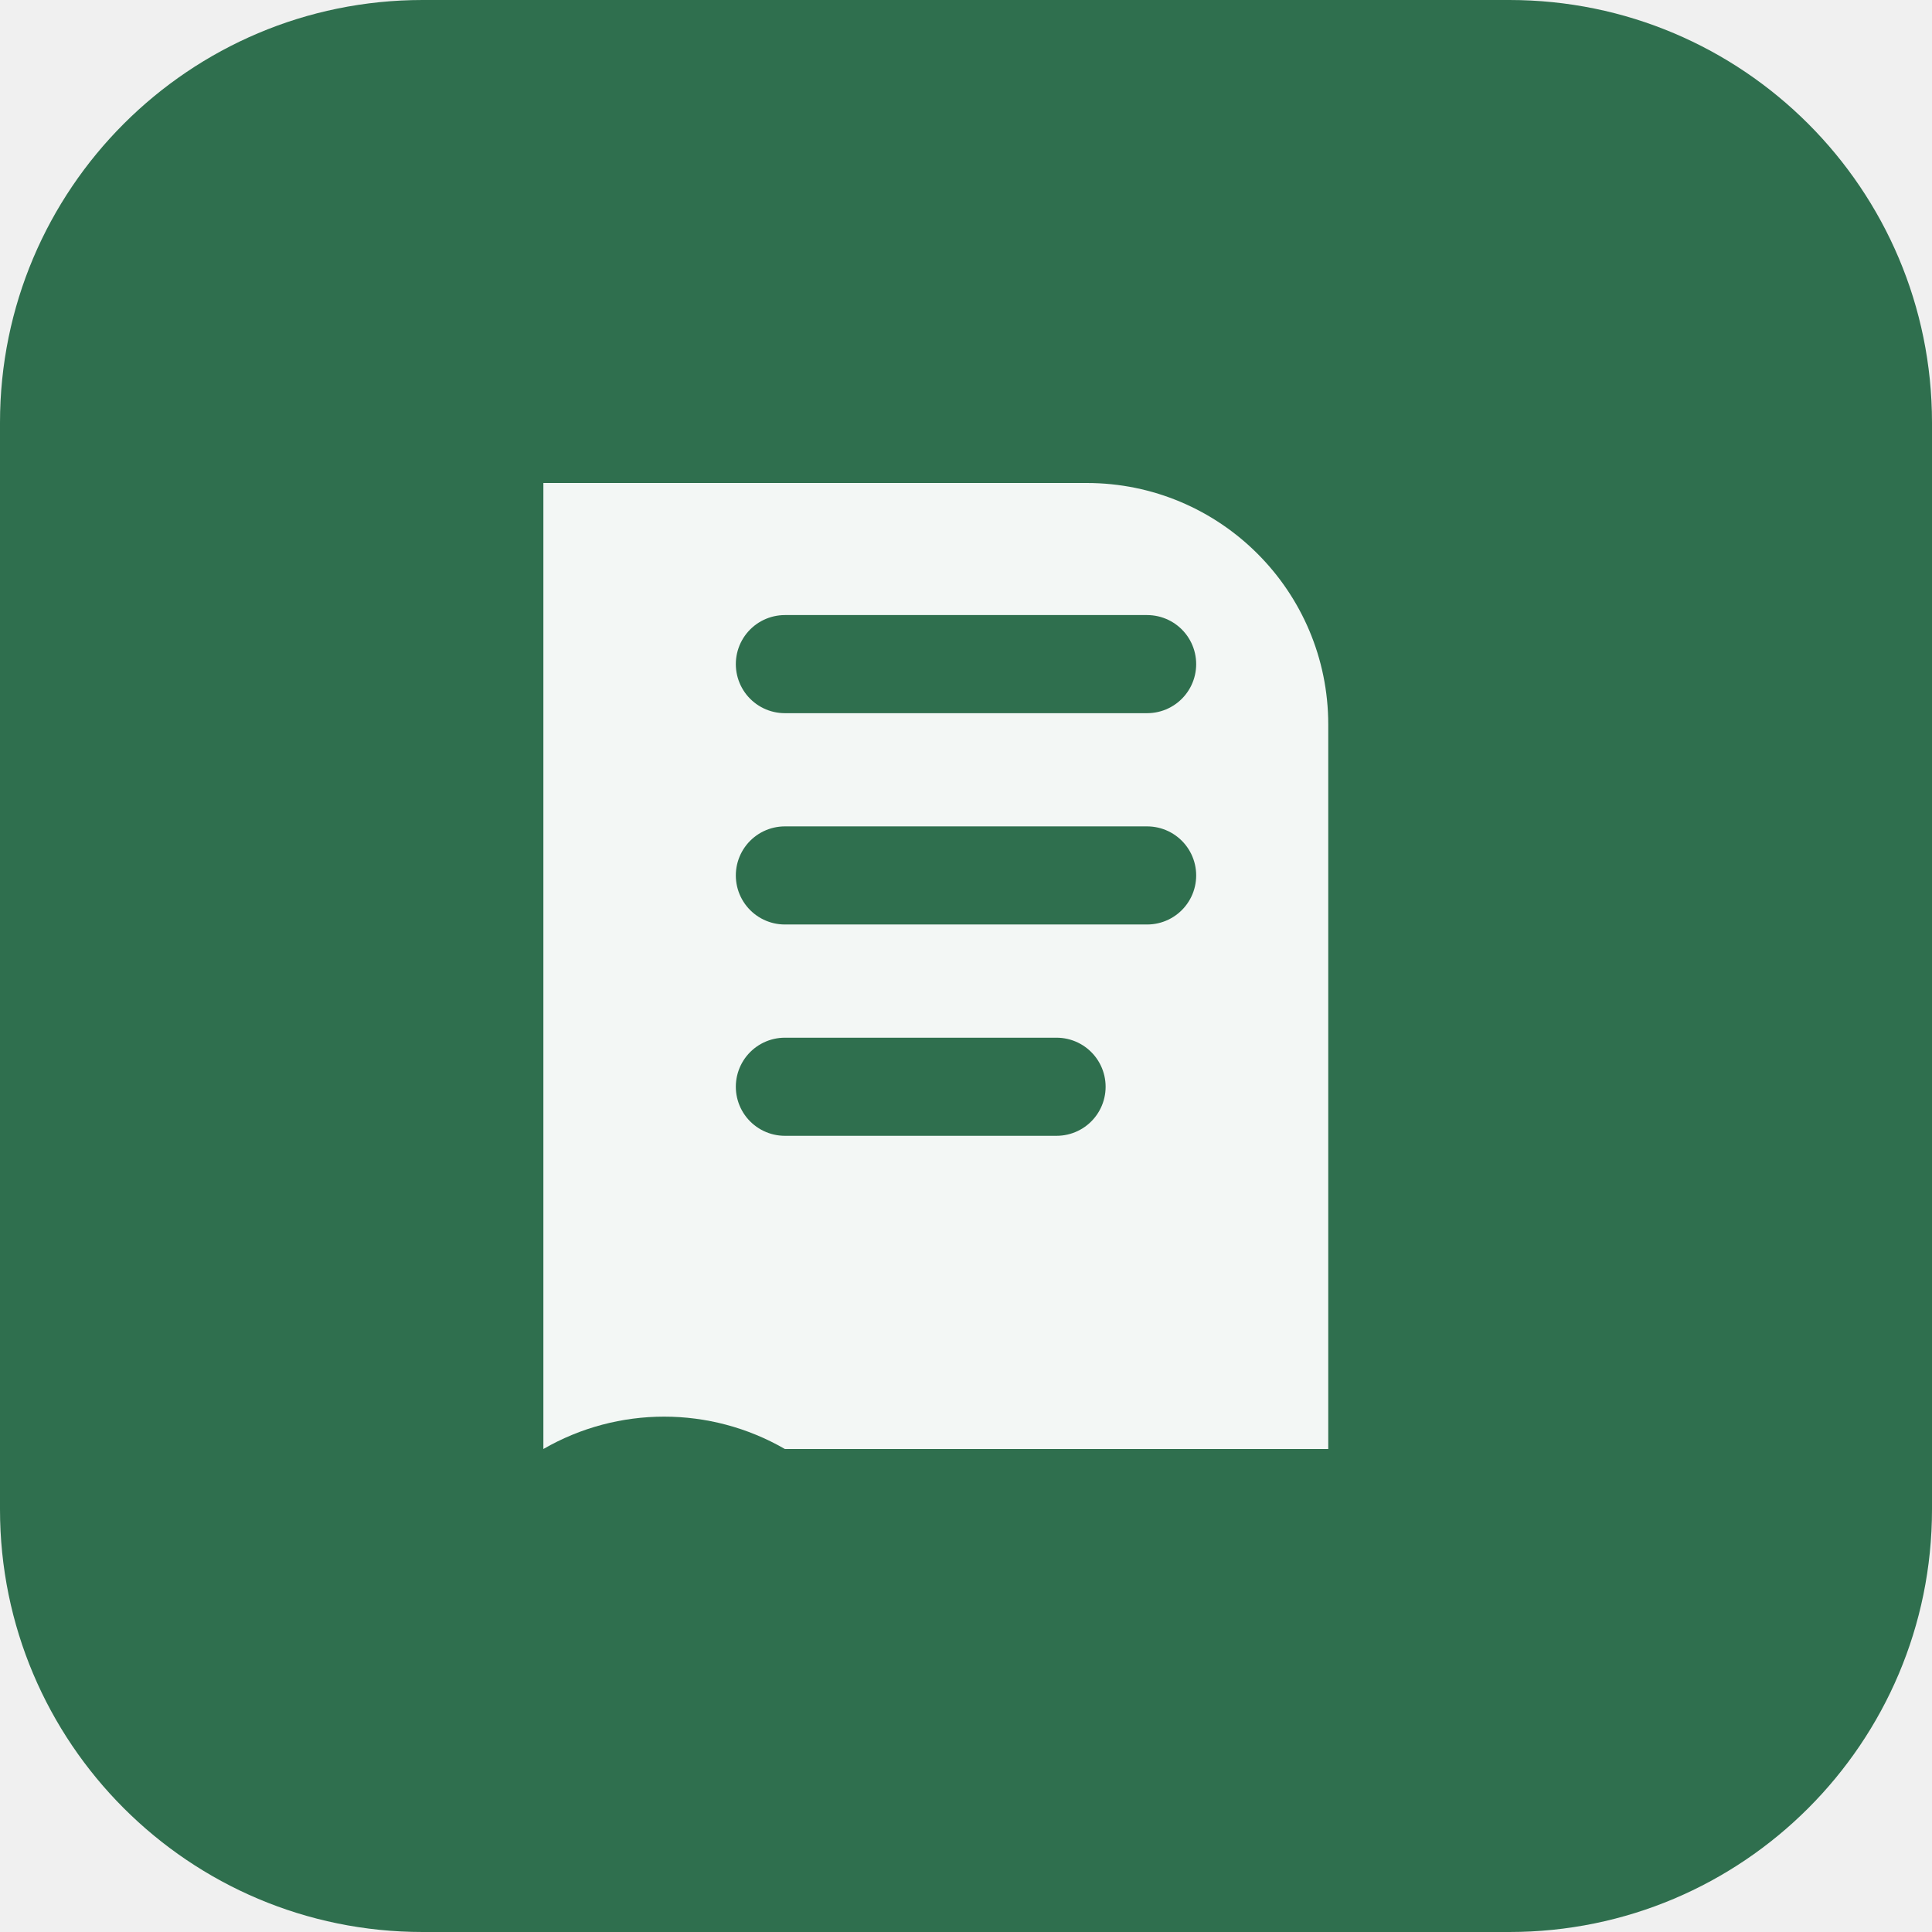
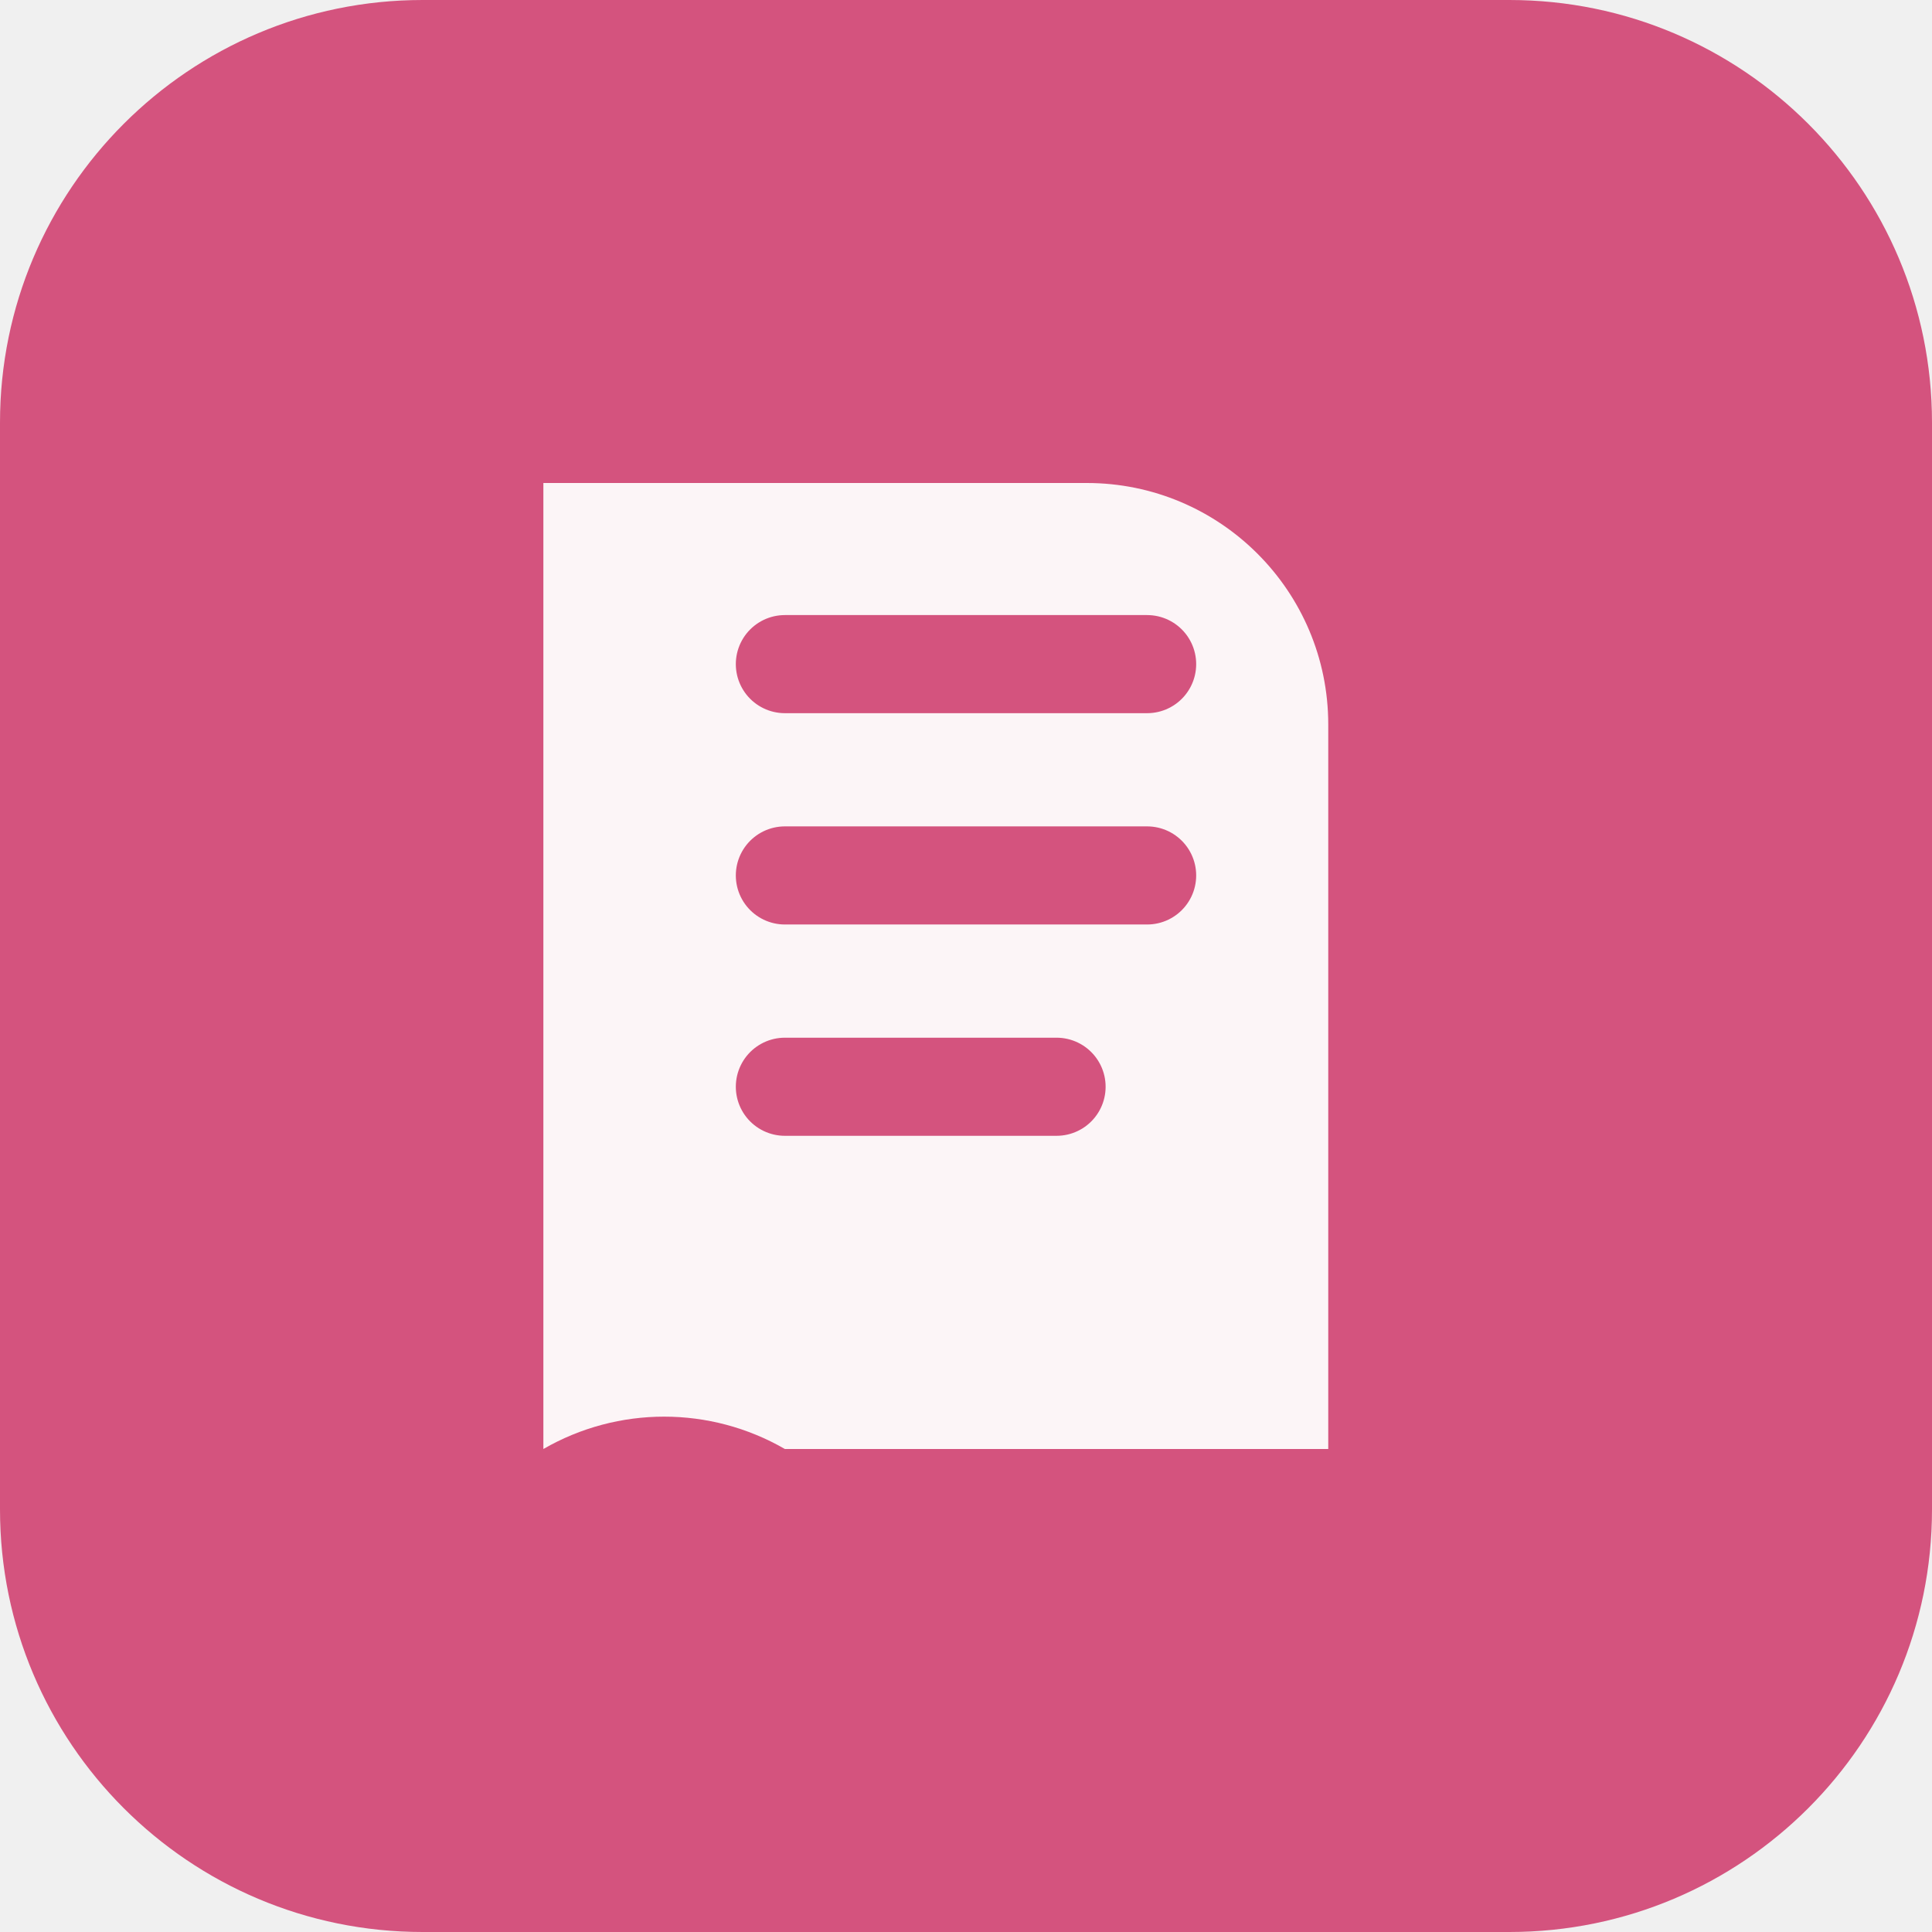
<svg xmlns="http://www.w3.org/2000/svg" viewBox="0 0 512 512">
-   <rect width="512" height="512" rx="112" fill="#2f6f4e" />
+   <rect width="512" height="512" rx="112" fill="#D4537E" />
  <path d="M144 128h144a64 64 0 0 1 64 64v192H208a64 64 0 0 0-64 0V128Z" fill="#fff" opacity=".94" />
-   <path d="M208 176h96M208 232h96M208 288h72" stroke="#2f6f4e" stroke-width="26" stroke-linecap="round" />
+   <path d="M208 176h96M208 232h96M208 288h72" stroke="#D4537E" stroke-width="26" stroke-linecap="round" />
</svg>
